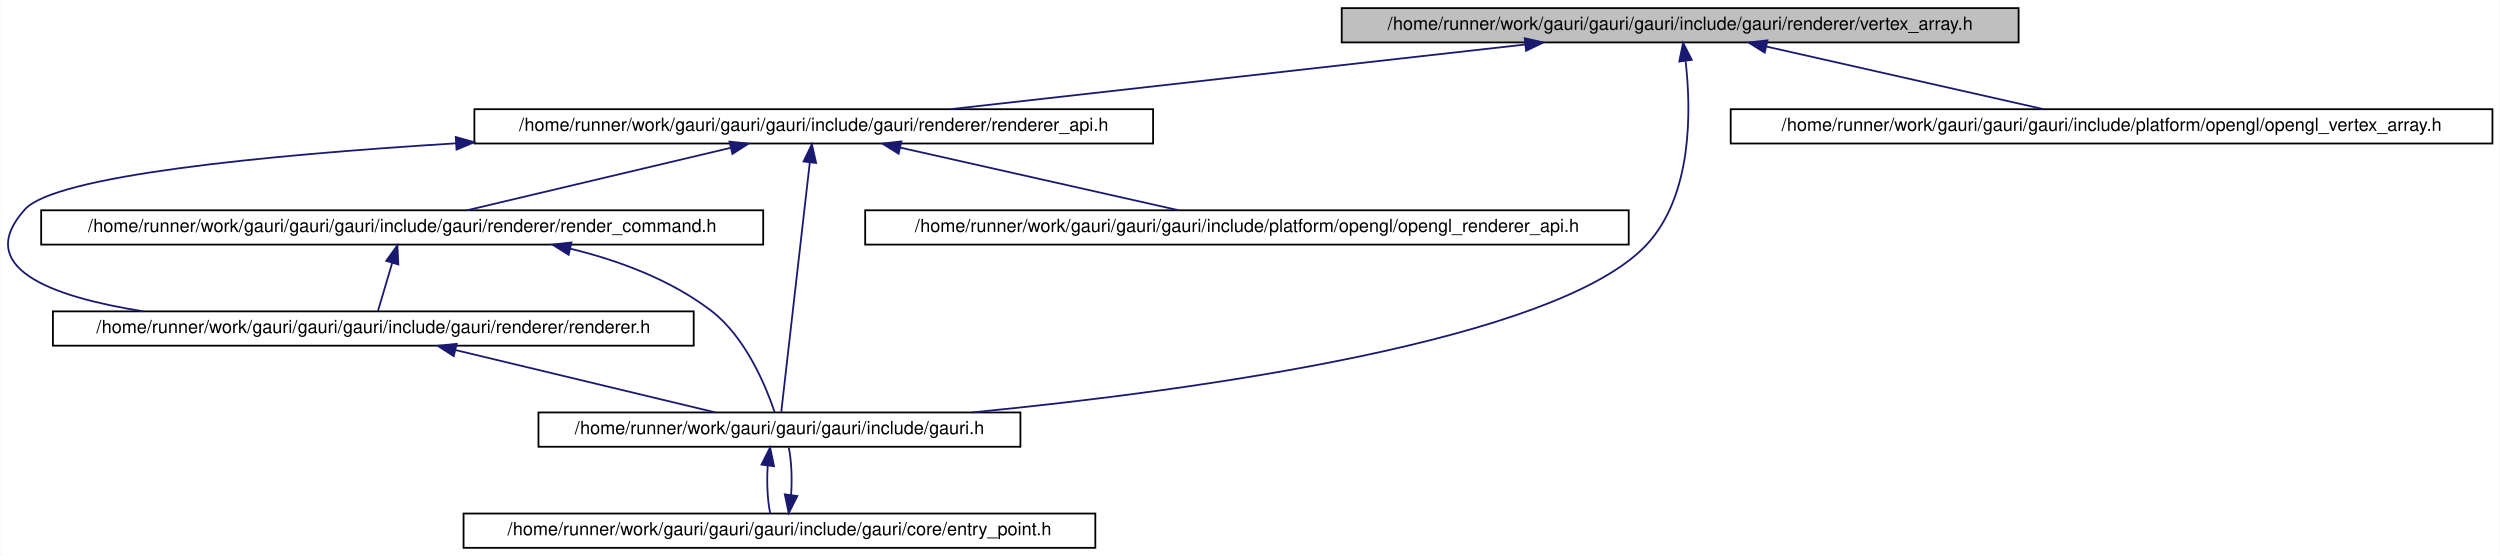
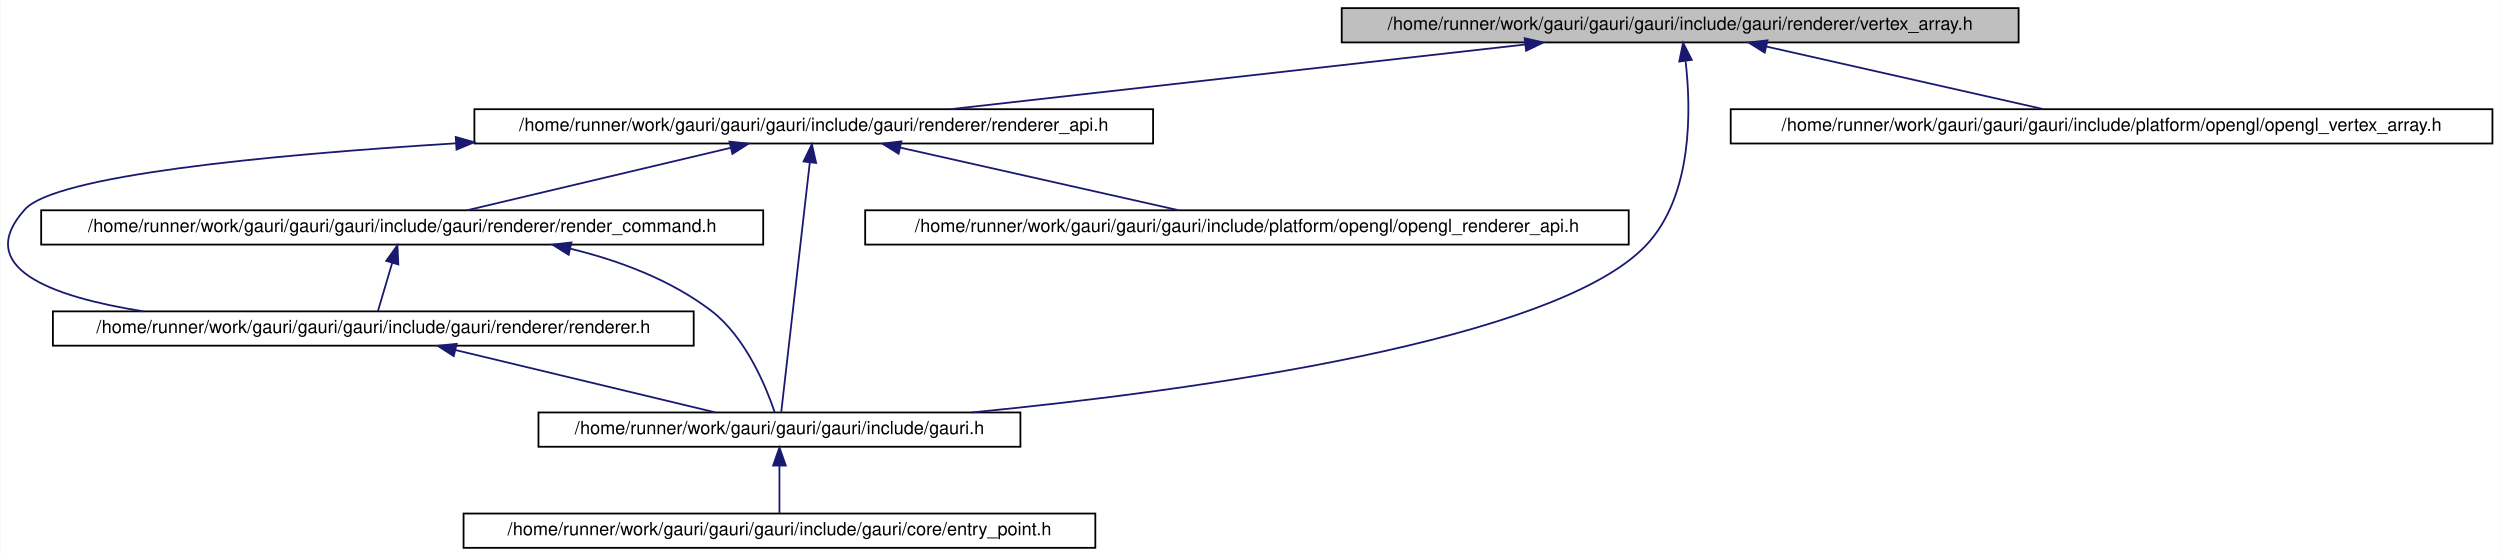
<svg xmlns="http://www.w3.org/2000/svg" xmlns:xlink="http://www.w3.org/1999/xlink" width="1385pt" height="308pt" viewBox="0.00 0.00 1384.62 308.00">
  <g id="graph0" class="graph" transform="scale(1 1) rotate(0) translate(4 304)">
    <polygon fill="white" stroke="transparent" points="-4,4 -4,-304 1380.62,-304 1380.62,4 -4,4" />
    <g id="node1" class="node">
      <g id="a_node1">
        <a xlink:title=" ">
          <polygon fill="#bfbfbf" stroke="black" points="739.12,-280.5 739.12,-299.5 1114.12,-299.5 1114.12,-280.5 739.12,-280.5" />
          <text text-anchor="middle" x="926.62" y="-287.5" font-family="Helvetica,sans-Serif" font-size="10.00">/home/runner/work/gauri/gauri/gauri/include/gauri/renderer/vertex_array.h</text>
        </a>
      </g>
    </g>
    <g id="node2" class="node">
      <g id="a_node2">
        <a xlink:href="renderer__api_8h.html" target="_top" xlink:title=" ">
          <polygon fill="white" stroke="black" points="258.62,-224.5 258.62,-243.5 634.62,-243.5 634.62,-224.5 258.62,-224.5" />
          <text text-anchor="middle" x="446.62" y="-231.5" font-family="Helvetica,sans-Serif" font-size="10.00">/home/runner/work/gauri/gauri/gauri/include/gauri/renderer/renderer_api.h</text>
        </a>
      </g>
    </g>
    <g id="edge1" class="edge">
      <path fill="none" stroke="midnightblue" d="M840.86,-279.35C750.33,-269.17 608.98,-253.27 522.41,-243.53" />
      <polygon fill="midnightblue" stroke="midnightblue" points="840.49,-282.83 850.82,-280.47 841.28,-275.88 840.49,-282.83" />
    </g>
    <g id="node5" class="node">
      <g id="a_node5">
        <a xlink:href="gauri_8h.html" target="_top" xlink:title=" ">
          <polygon fill="white" stroke="black" points="294.12,-56.5 294.12,-75.5 561.12,-75.5 561.12,-56.5 294.12,-56.5" />
          <text text-anchor="middle" x="427.62" y="-63.5" font-family="Helvetica,sans-Serif" font-size="10.00">/home/runner/work/gauri/gauri/gauri/include/gauri.h</text>
        </a>
      </g>
    </g>
-     <g id="edge11" class="edge">
+     <g id="edge10" class="edge">
      <path fill="none" stroke="midnightblue" d="M929.63,-270.05C932.68,-243.53 933.76,-195.53 907.62,-168 857.44,-115.16 659.86,-87.84 534.37,-75.52" />
      <polygon fill="midnightblue" stroke="midnightblue" points="926.12,-269.89 928.23,-280.27 933.05,-270.84 926.12,-269.89" />
    </g>
    <g id="node8" class="node">
      <g id="a_node8">
        <a xlink:href="opengl__vertex__array_8h.html" target="_top" xlink:title=" ">
          <polygon fill="white" stroke="black" points="954.62,-224.5 954.62,-243.5 1376.62,-243.5 1376.62,-224.5 954.62,-224.5" />
          <text text-anchor="middle" x="1165.62" y="-231.5" font-family="Helvetica,sans-Serif" font-size="10.00">/home/runner/work/gauri/gauri/gauri/include/platform/opengl/opengl_vertex_array.h</text>
        </a>
      </g>
    </g>
-     <g id="edge12" class="edge">
+     <g id="edge11" class="edge">
      <path fill="none" stroke="midnightblue" d="M974.34,-278.22C1019.5,-268.01 1086.39,-252.9 1127.92,-243.52" />
      <polygon fill="midnightblue" stroke="midnightblue" points="973.47,-274.83 964.49,-280.44 975.01,-281.65 973.47,-274.83" />
    </g>
    <g id="node3" class="node">
      <g id="a_node3">
        <a xlink:href="render__command_8h.html" target="_top" xlink:title=" ">
          <polygon fill="white" stroke="black" points="18.62,-168.5 18.62,-187.5 418.62,-187.5 418.62,-168.5 18.62,-168.5" />
          <text text-anchor="middle" x="218.62" y="-175.5" font-family="Helvetica,sans-Serif" font-size="10.00">/home/runner/work/gauri/gauri/gauri/include/gauri/renderer/render_command.h</text>
        </a>
      </g>
    </g>
    <g id="edge2" class="edge">
      <path fill="none" stroke="midnightblue" d="M400.54,-222.09C357.47,-211.89 294.03,-196.86 254.57,-187.52" />
      <polygon fill="midnightblue" stroke="midnightblue" points="399.95,-225.54 410.49,-224.44 401.56,-218.73 399.95,-225.54" />
    </g>
    <g id="node4" class="node">
      <g id="a_node4">
        <a xlink:href="renderer_8h.html" target="_top" xlink:title=" ">
          <polygon fill="white" stroke="black" points="25.12,-112.5 25.12,-131.5 380.12,-131.5 380.12,-112.5 25.12,-112.5" />
          <text text-anchor="middle" x="202.62" y="-119.5" font-family="Helvetica,sans-Serif" font-size="10.00">/home/runner/work/gauri/gauri/gauri/include/gauri/renderer/renderer.h</text>
        </a>
      </g>
    </g>
-     <g id="edge8" class="edge">
+     <g id="edge7" class="edge">
      <path fill="none" stroke="midnightblue" d="M248.44,-224.6C140.87,-217.94 26.38,-206.58 9.62,-188 -19.22,-156.04 23.02,-139.78 75.26,-131.51" />
      <polygon fill="midnightblue" stroke="midnightblue" points="248.3,-228.1 258.5,-225.21 248.73,-221.11 248.3,-228.1" />
    </g>
-     <g id="edge9" class="edge">
+     <g id="edge8" class="edge">
      <path fill="none" stroke="midnightblue" d="M444.43,-213.93C440.31,-177.92 431.53,-101.23 428.6,-75.57" />
      <polygon fill="midnightblue" stroke="midnightblue" points="440.98,-214.54 445.59,-224.08 447.93,-213.74 440.98,-214.54" />
    </g>
    <g id="node7" class="node">
      <g id="a_node7">
        <a xlink:href="opengl__renderer__api_8h.html" target="_top" xlink:title=" ">
          <polygon fill="white" stroke="black" points="475.12,-168.5 475.12,-187.5 898.12,-187.5 898.12,-168.5 475.12,-168.5" />
          <text text-anchor="middle" x="686.62" y="-175.5" font-family="Helvetica,sans-Serif" font-size="10.00">/home/runner/work/gauri/gauri/gauri/include/platform/opengl/opengl_renderer_api.h</text>
        </a>
      </g>
    </g>
-     <g id="edge10" class="edge">
+     <g id="edge9" class="edge">
      <path fill="none" stroke="midnightblue" d="M494.54,-222.22C539.89,-212.01 607.06,-196.9 648.76,-187.52" />
      <polygon fill="midnightblue" stroke="midnightblue" points="493.63,-218.83 484.64,-224.44 495.17,-225.66 493.63,-218.83" />
    </g>
    <g id="edge3" class="edge">
      <path fill="none" stroke="midnightblue" d="M213.1,-158.4C210.43,-149.36 207.34,-138.94 205.21,-131.75" />
      <polygon fill="midnightblue" stroke="midnightblue" points="209.78,-159.49 215.97,-168.08 216.49,-157.5 209.78,-159.49" />
    </g>
-     <g id="edge7" class="edge">
+     <g id="edge6" class="edge">
      <path fill="none" stroke="midnightblue" d="M311.78,-166.23C338.88,-159.64 367.19,-149.03 389.62,-132 408.98,-117.29 420.26,-89.65 424.99,-75.62" />
      <polygon fill="midnightblue" stroke="midnightblue" points="310.84,-162.86 301.86,-168.48 312.39,-169.68 310.84,-162.86" />
    </g>
    <g id="edge4" class="edge">
      <path fill="none" stroke="midnightblue" d="M248.08,-110.09C290.59,-99.89 353.19,-84.86 392.13,-75.52" />
      <polygon fill="midnightblue" stroke="midnightblue" points="247.17,-106.71 238.27,-112.44 248.81,-113.51 247.17,-106.71" />
    </g>
    <g id="node6" class="node">
      <g id="a_node6">
        <a xlink:href="entry__point_8h.html" target="_top" xlink:title=" ">
          <polygon fill="white" stroke="black" points="252.62,-0.5 252.62,-19.5 602.62,-19.5 602.62,-0.5 252.62,-0.5" />
          <text text-anchor="middle" x="427.62" y="-7.5" font-family="Helvetica,sans-Serif" font-size="10.00">/home/runner/work/gauri/gauri/gauri/include/gauri/core/entry_point.h</text>
        </a>
      </g>
    </g>
    <g id="edge5" class="edge">
-       <path fill="none" stroke="midnightblue" d="M421.14,-46.1C420.51,-37.14 420.96,-26.86 422.48,-19.75" />
-       <polygon fill="midnightblue" stroke="midnightblue" points="417.68,-46.62 422.45,-56.08 424.62,-45.71 417.68,-46.62" />
-     </g>
-     <g id="edge6" class="edge">
-       <path fill="none" stroke="midnightblue" d="M434.07,-29.69C434.72,-38.64 434.29,-48.93 432.78,-56.08" />
-       <polygon fill="midnightblue" stroke="midnightblue" points="437.54,-29.2 432.75,-19.75 430.6,-30.13 437.54,-29.2" />
+       <path fill="none" stroke="midnightblue" d="M427.62,-45.8C427.62,-36.91 427.62,-26.78 427.62,-19.75" />
+       <polygon fill="midnightblue" stroke="midnightblue" points="424.12,-46.08 427.62,-56.08 431.12,-46.08 424.12,-46.08" />
    </g>
  </g>
</svg>
